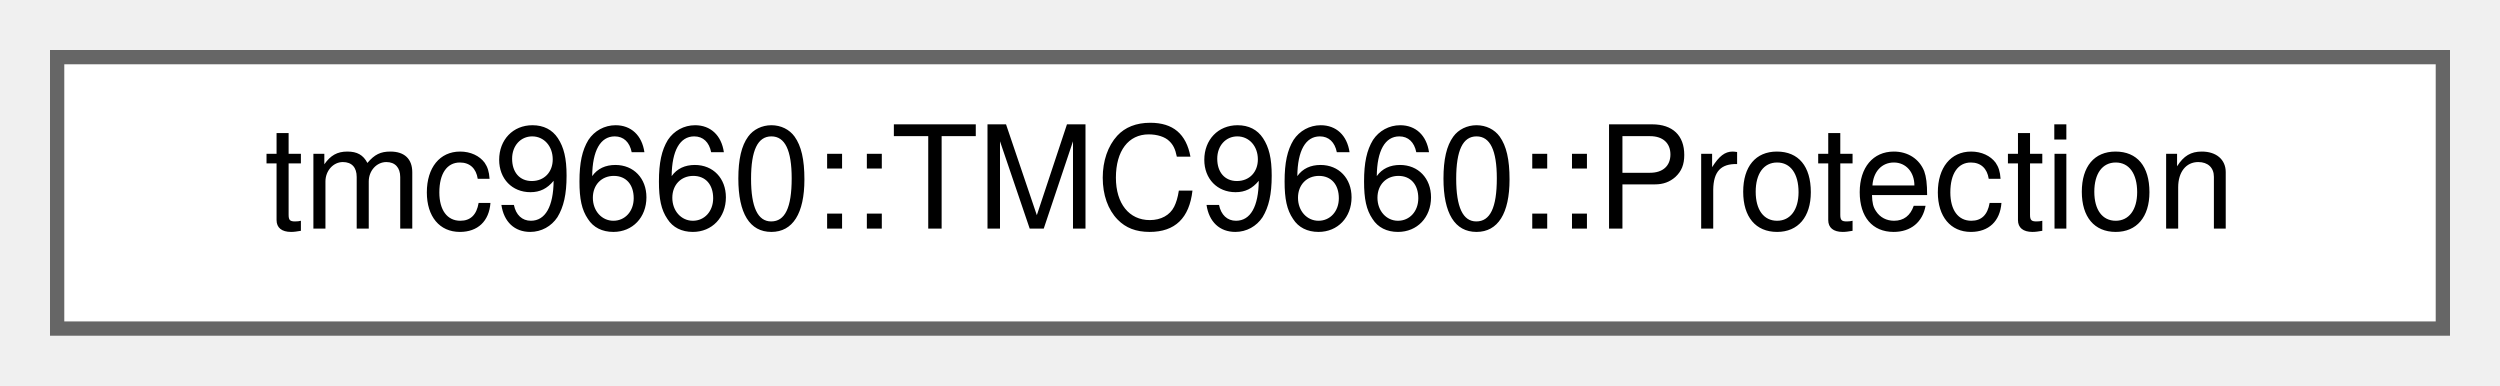
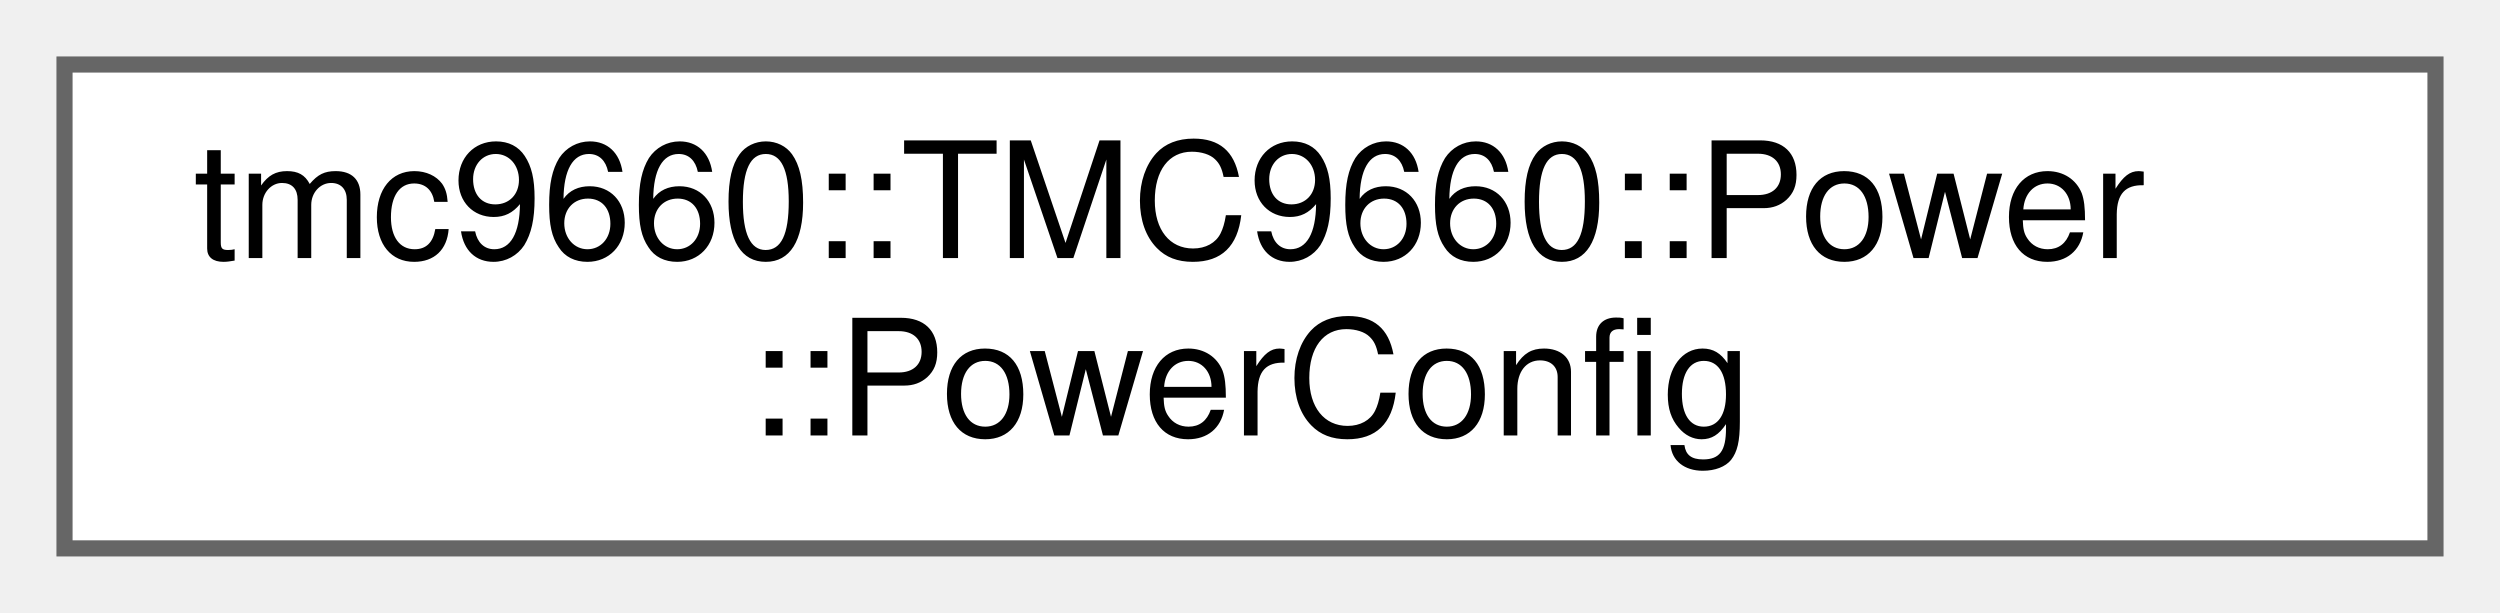
- <svg xmlns="http://www.w3.org/2000/svg" xmlns:xlink="http://www.w3.org/1999/xlink" width="175pt" height="27pt" viewBox="0.00 0.00 175.00 27.00">
-   <g id="graph0" class="graph" transform="scale(1 1) rotate(0) translate(4 23)">
+ <svg xmlns="http://www.w3.org/2000/svg" xmlns:xlink="http://www.w3.org/1999/xlink" width="155pt" height="38pt" viewBox="0.00 0.00 155.00 38.00">
+   <g id="graph0" class="graph" transform="scale(1 1) rotate(0) translate(4 34)">
    <g id="Node000000" class="node">
      <g id="a_Node000000">
-         <a xlink:href="structtmc9660_1_1TMC9660_1_1Protection.html" target="_top" xlink:title="Subsystem for motor protection features.">
-           <polygon fill="white" stroke="#666666" points="167,-19 0,-19 0,0 167,0 167,-19" />
-           <text text-anchor="middle" x="83.5" y="-7" font-family="Helvetica,sans-Serif" font-size="10.00">tmc9660::TMC9660::Protection</text>
+         <a xlink:href="structtmc9660_1_1TMC9660_1_1Power_1_1PowerConfig.html" target="_top" xlink:title="Configuration structure for power management auto-configuration.">
+           <polygon fill="white" stroke="#666666" points="147,-30 0,-30 0,0 147,0 147,-30" />
+           <text text-anchor="start" x="8" y="-18" font-family="Helvetica,sans-Serif" font-size="10.00">tmc9660::TMC9660::Power</text>
+           <text text-anchor="middle" x="73.5" y="-7" font-family="Helvetica,sans-Serif" font-size="10.00">::PowerConfig</text>
        </a>
      </g>
    </g>
  </g>
</svg>
